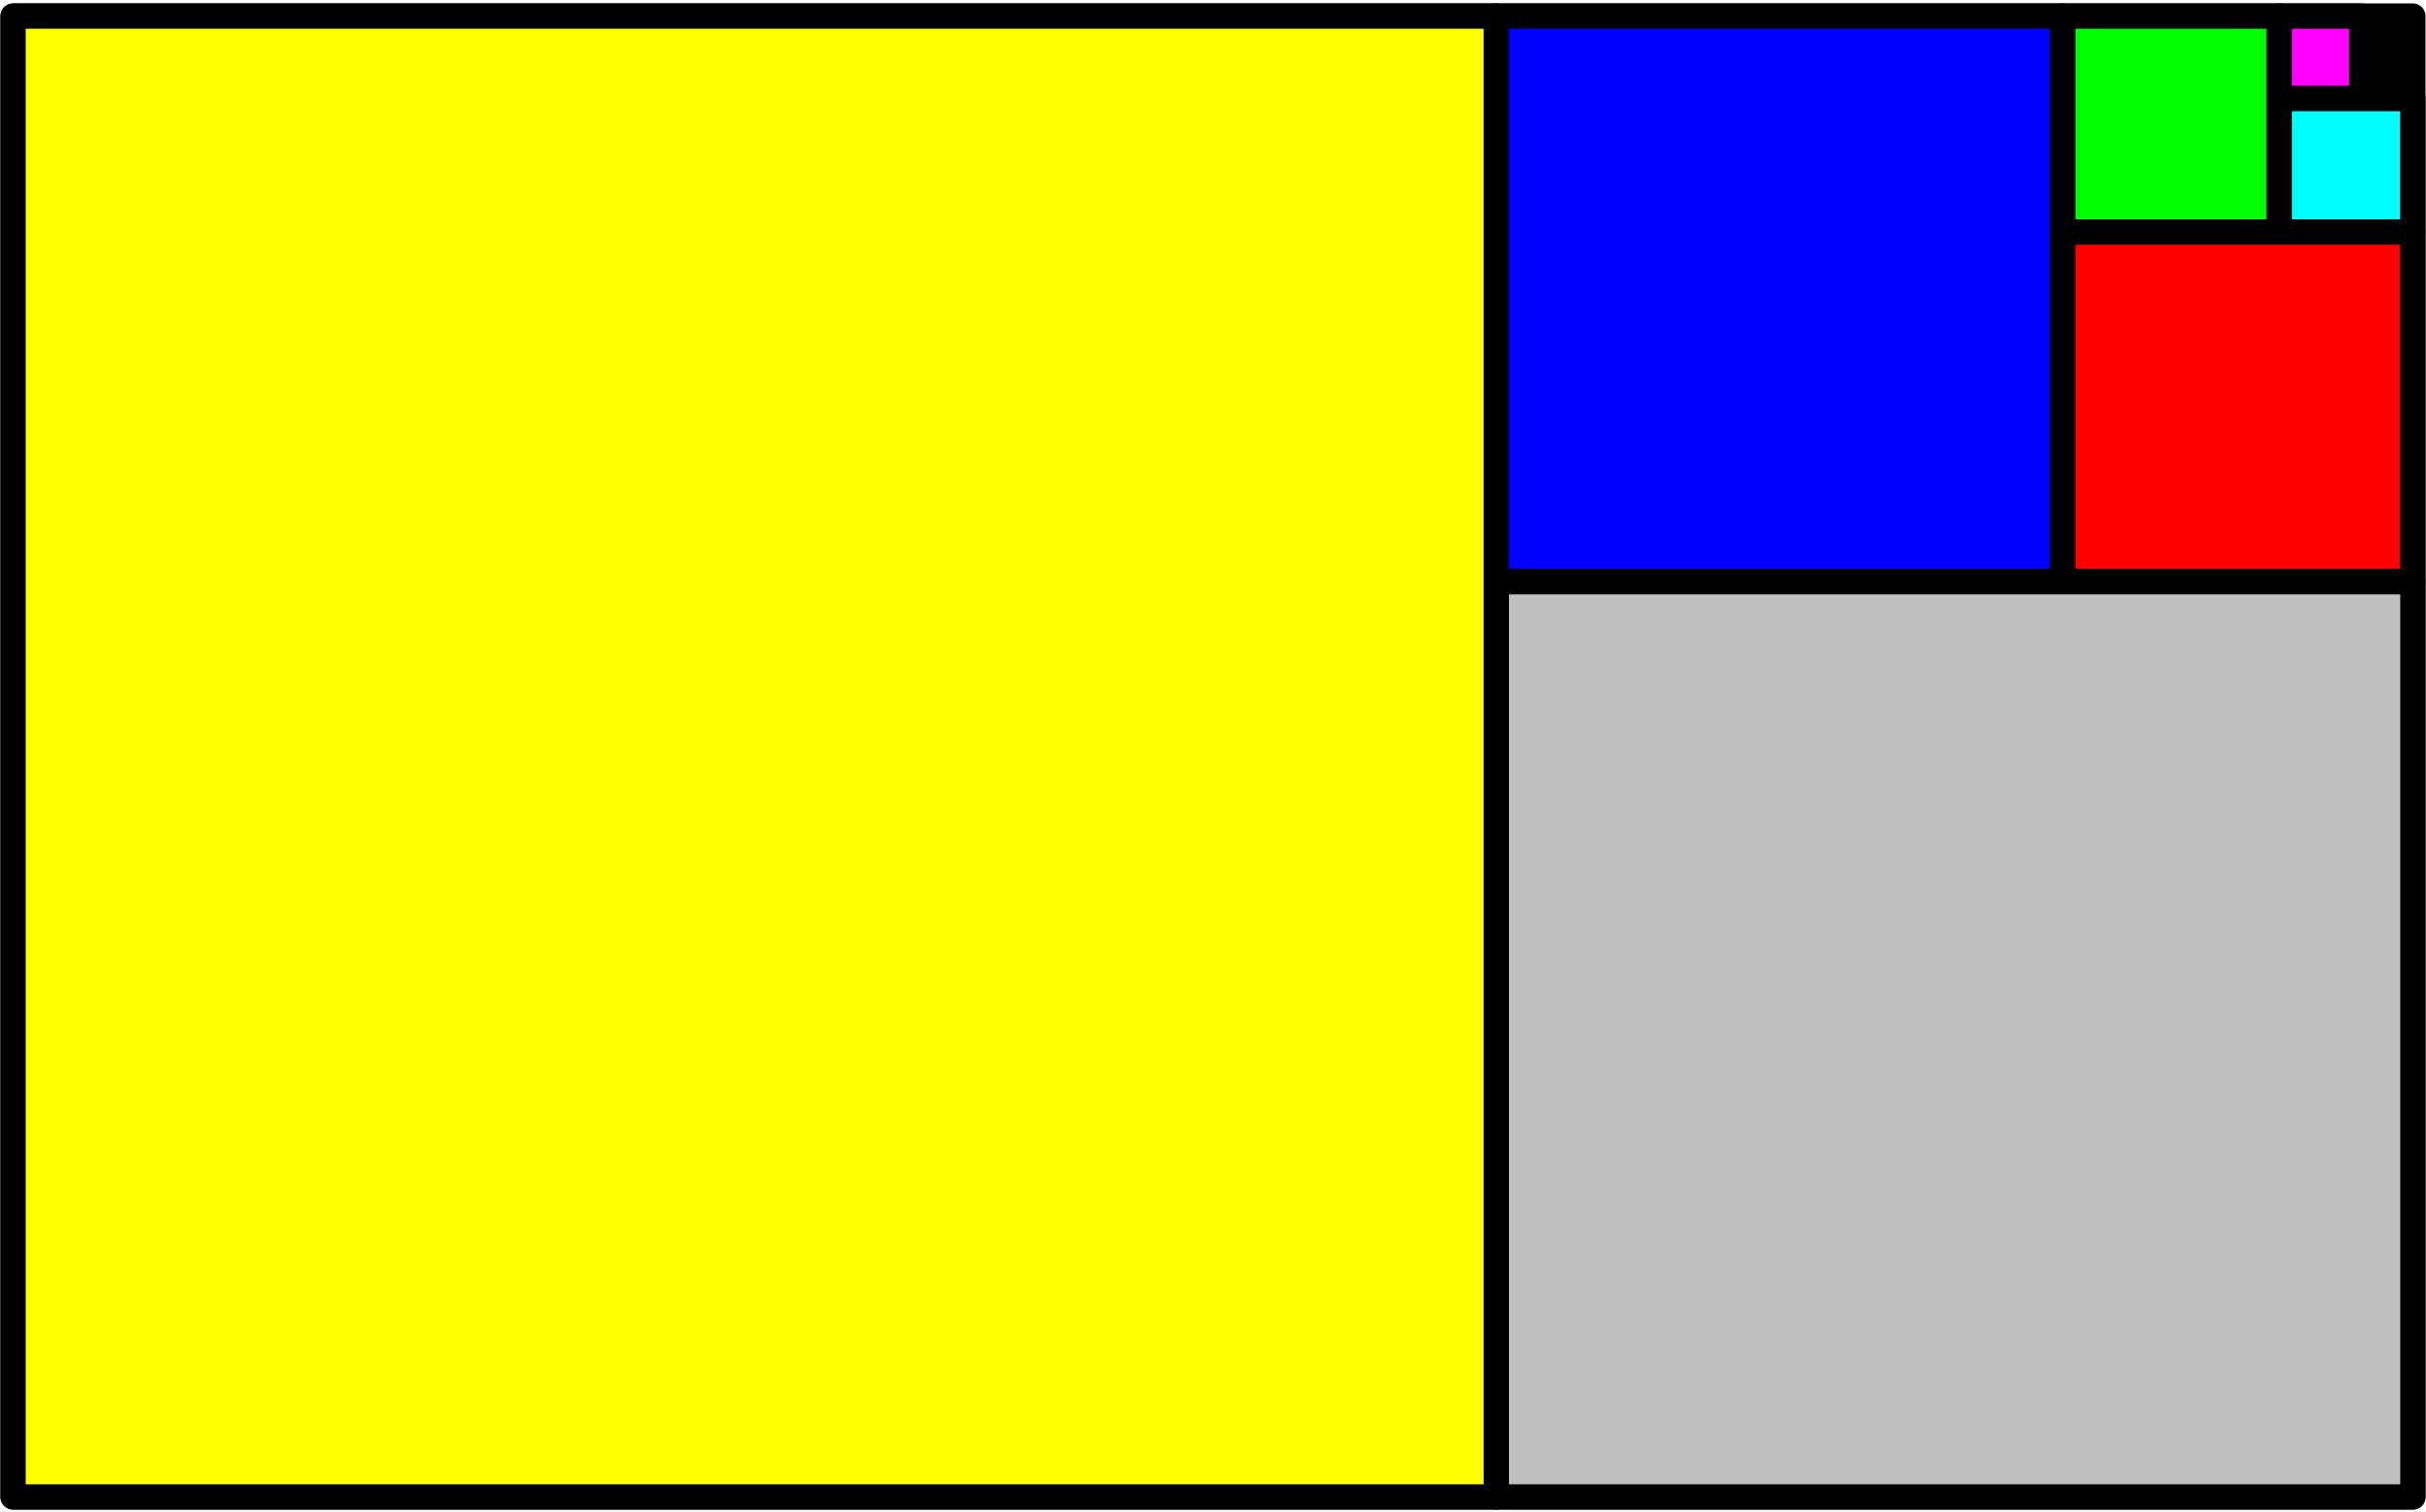
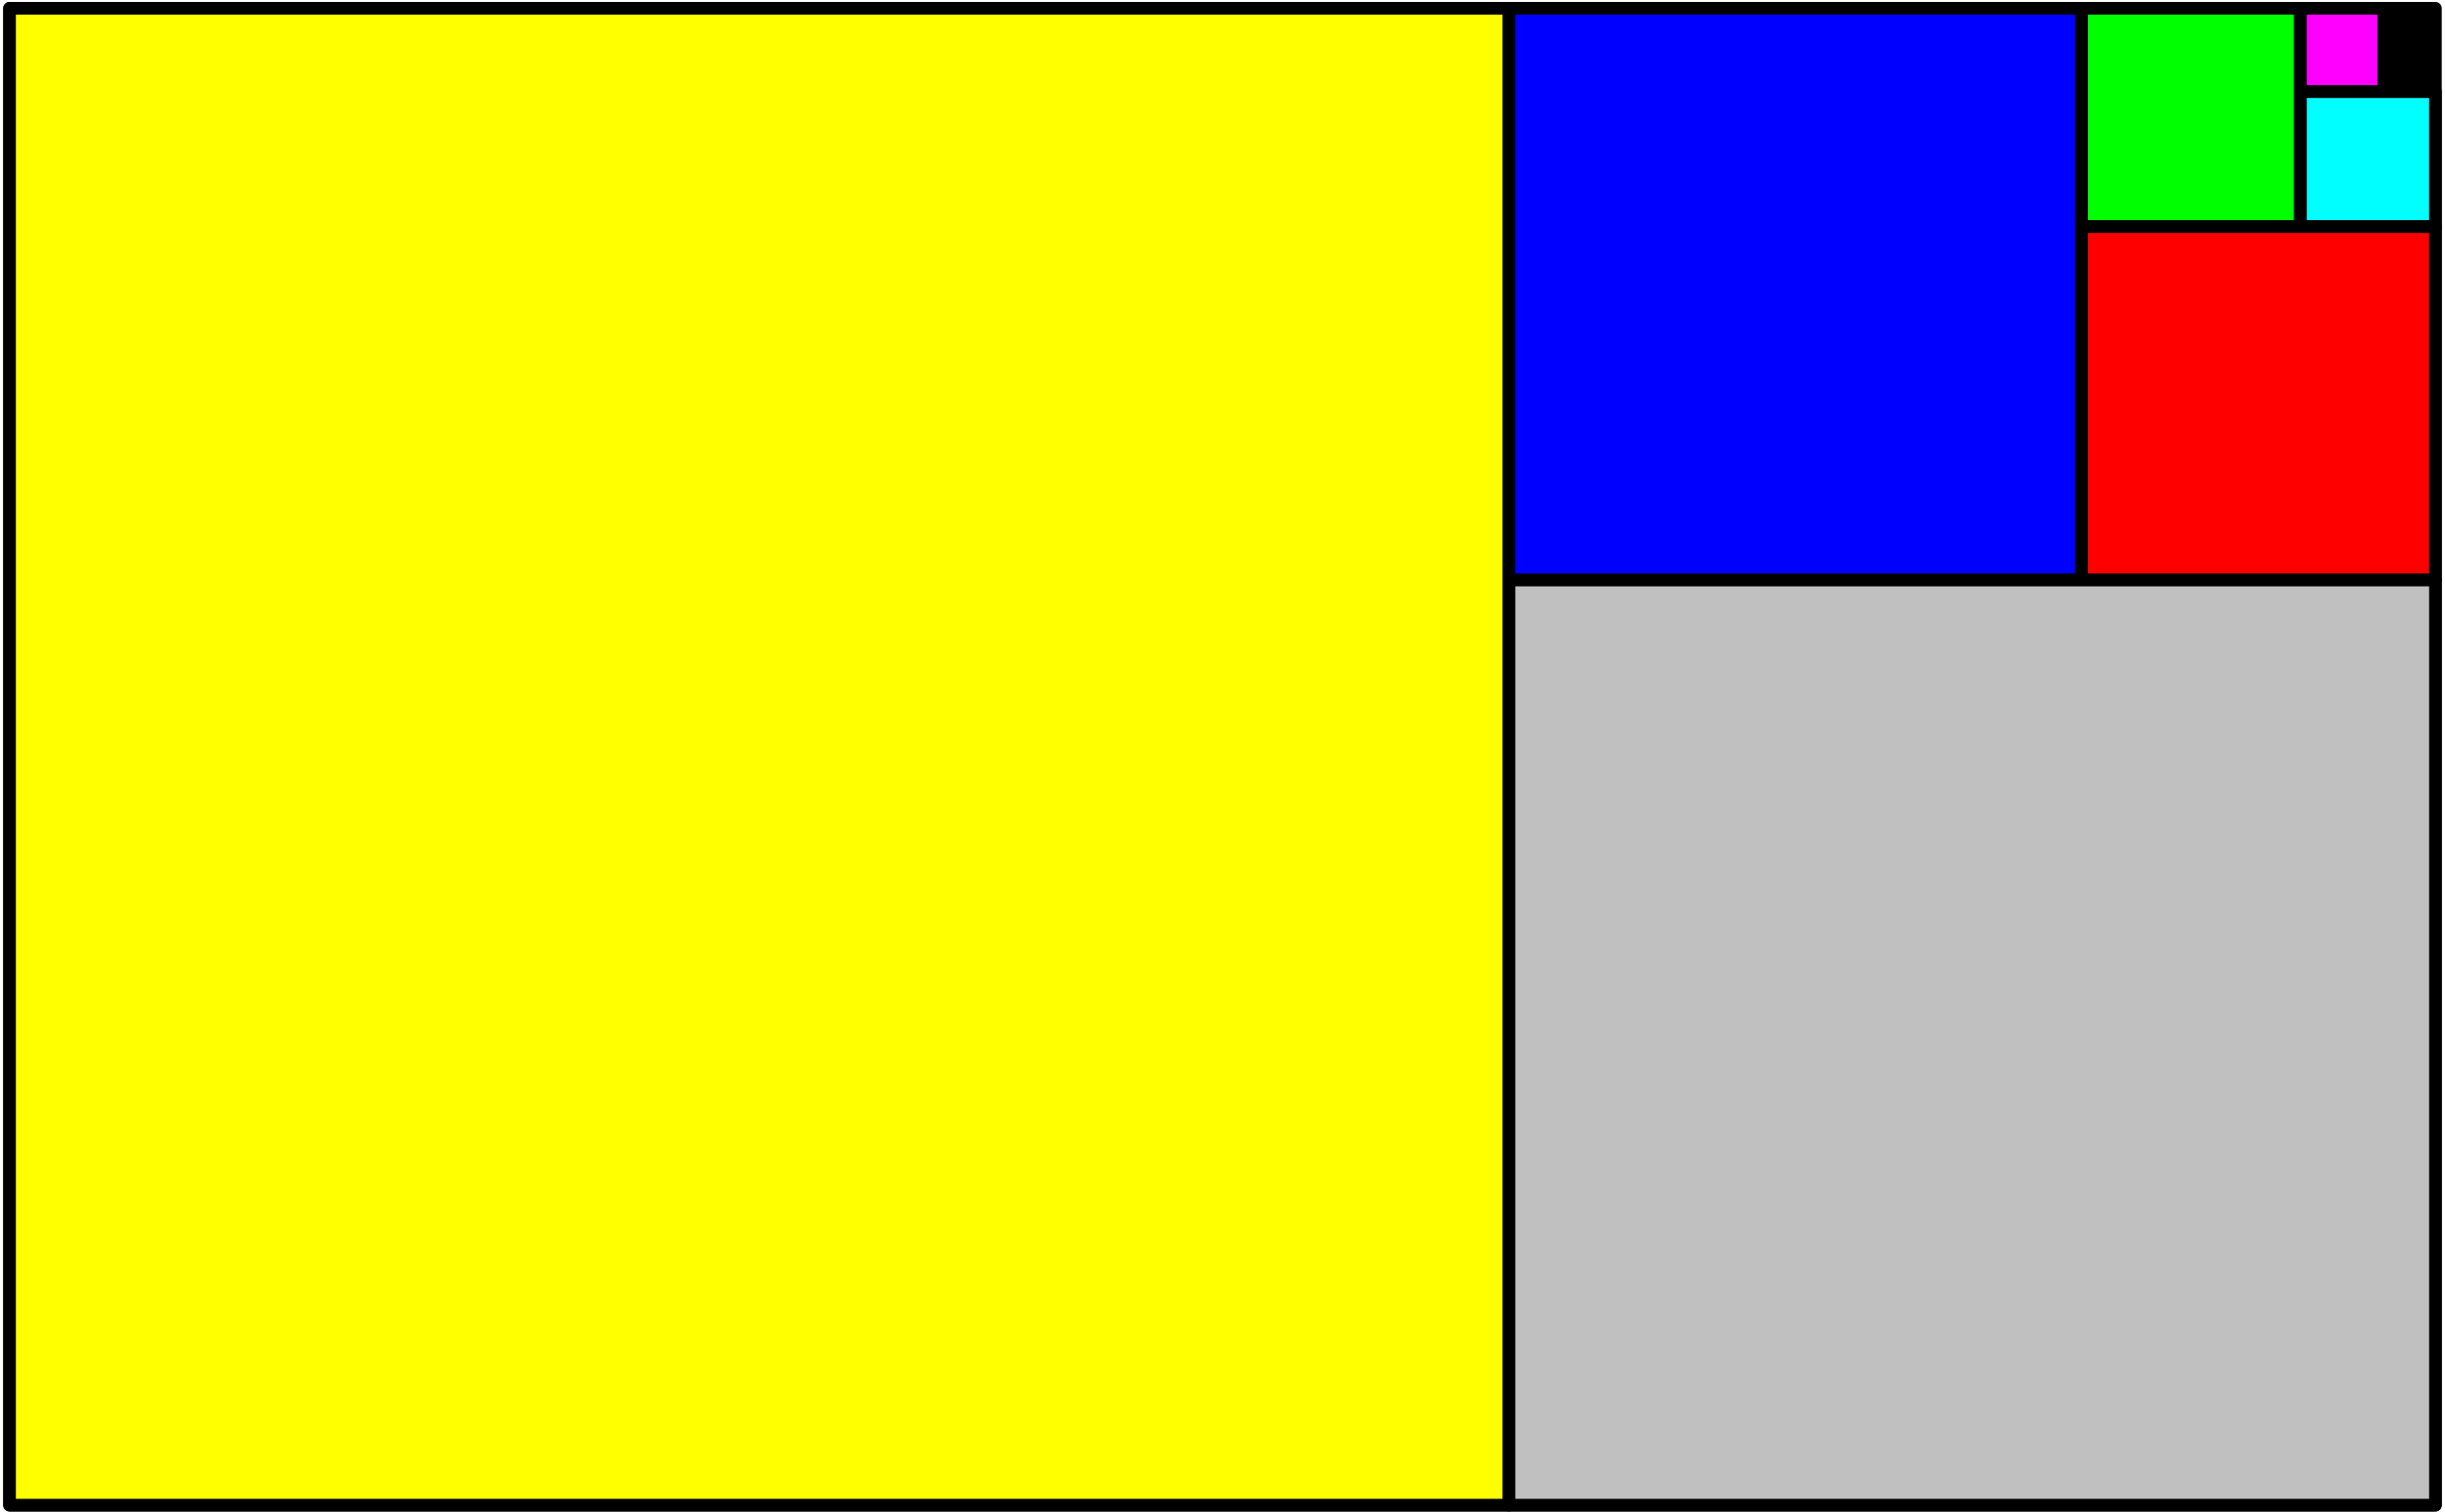
- <svg xmlns="http://www.w3.org/2000/svg" version="1.1" id="svg1" width="710.667" height="442.667" viewBox="0 0 710.667 442.667">
+ <svg xmlns="http://www.w3.org/2000/svg" version="1.1" id="svg1" width="716" height="442.667" viewBox="0 0 716 442.667">
  <defs id="defs1">
    <clipPath clipPathUnits="userSpaceOnUse" id="clipPath1">
-       <path d="M 0,0 H 612 V 792 H 0 Z" transform="matrix(10,0,0,10,-2.5e-6,0)" id="path1" />
+       <path d="M 0,0 H 612 V 792 H 0 Z" transform="matrix(10,0,0,10,2.5000001e-6,0)" id="path1" />
    </clipPath>
    <clipPath clipPathUnits="userSpaceOnUse" id="clipPath2">
-       <path d="M 283.25,2265.96 H 5680.52 V 5644.05 H 283.25 Z" transform="translate(-2.5e-6)" id="path2" />
+       <path d="M 283.25,2276.54 H 5680.58 V 5633.47 H 283.25 Z" transform="translate(2.5000001e-6)" id="path2" />
    </clipPath>
    <clipPath clipPathUnits="userSpaceOnUse" id="clipPath3">
-       <path d="M 283.25,2265.96 H 5680.52 V 5644.05 H 283.25 Z" transform="translate(-2.5e-6)" id="path3" />
+       <path d="M 283.25,2276.54 H 5680.58 V 5633.47 H 283.25 Z" transform="translate(2.5000001e-6)" id="path3" />
    </clipPath>
    <clipPath clipPathUnits="userSpaceOnUse" id="clipPath4">
-       <path d="M 283.25,2265.96 H 5680.52 V 5644.05 H 283.25 Z" transform="translate(-2.5e-6)" id="path4" />
+       <path d="M 283.25,2276.54 H 5680.58 V 5633.47 H 283.25 Z" transform="translate(2.5000001e-6)" id="path4" />
    </clipPath>
    <clipPath clipPathUnits="userSpaceOnUse" id="clipPath5">
-       <path d="M 283.25,2265.96 H 5680.52 V 5644.05 H 283.25 Z" transform="translate(-2.5e-6)" id="path5" />
+       <path d="M 283.25,2276.54 H 5680.58 V 5633.47 H 283.25 Z" transform="translate(2.5000001e-6)" id="path5" />
    </clipPath>
    <clipPath clipPathUnits="userSpaceOnUse" id="clipPath6">
-       <path d="M 283.25,2265.96 H 5680.52 V 5644.05 H 283.25 Z" transform="translate(-2.5e-6)" id="path6" />
+       <path d="M 283.25,2276.54 H 5680.58 V 5633.47 H 283.25 Z" transform="translate(2.5000001e-6)" id="path6" />
    </clipPath>
    <clipPath clipPathUnits="userSpaceOnUse" id="clipPath7">
-       <path d="M 283.25,2265.96 H 5680.52 V 5644.05 H 283.25 Z" transform="translate(-2.5e-6)" id="path7" />
+       <path d="M 283.25,2276.54 H 5680.58 V 5633.47 H 283.25 Z" transform="translate(2.5000001e-6)" id="path7" />
    </clipPath>
    <clipPath clipPathUnits="userSpaceOnUse" id="clipPath8">
-       <path d="M 283.25,2265.96 H 5680.52 V 5644.05 H 283.25 Z" transform="translate(-2.5e-6)" id="path8" />
+       <path d="M 283.25,2276.54 H 5680.58 V 5633.47 H 283.25 Z" transform="translate(2.5000001e-6)" id="path8" />
    </clipPath>
    <clipPath clipPathUnits="userSpaceOnUse" id="clipPath9">
-       <path d="M 283.25,2265.96 H 5680.52 V 5644.05 H 283.25 Z" transform="translate(-2.5e-6)" id="path9" />
+       <path d="M 283.25,2276.54 H 5680.58 V 5633.47 H 283.25 Z" transform="translate(2.5000001e-6)" id="path9" />
    </clipPath>
    <clipPath clipPathUnits="userSpaceOnUse" id="clipPath10">
-       <path d="M 283.25,2265.96 H 5680.52 V 5644.05 H 283.25 Z" transform="translate(-2.5e-6)" id="path10" />
+       <path d="M 283.25,2276.54 H 5680.58 V 5633.47 H 283.25 Z" transform="translate(2.5000001e-6)" id="path10" />
    </clipPath>
    <clipPath clipPathUnits="userSpaceOnUse" id="clipPath11">
-       <path d="M 283.25,2265.96 H 5680.52 V 5644.05 H 283.25 Z" transform="translate(-2.5e-6)" id="path11" />
+       <path d="M 283.25,2276.54 H 5680.58 V 5633.47 H 283.25 Z" transform="translate(2.5000001e-6)" id="path11" />
    </clipPath>
    <clipPath clipPathUnits="userSpaceOnUse" id="clipPath12">
-       <path d="M 283.25,2265.96 H 5680.52 V 5644.05 H 283.25 Z" transform="translate(-2.5e-6)" id="path12" />
+       <path d="M 283.25,2276.54 H 5680.58 V 5633.47 H 283.25 Z" transform="translate(2.5000001e-6)" id="path12" />
    </clipPath>
    <clipPath clipPathUnits="userSpaceOnUse" id="clipPath13">
-       <path d="M 283.25,2265.96 H 5680.52 V 5644.05 H 283.25 Z" transform="translate(-2.5e-6)" id="path13" />
+       <path d="M 283.25,2276.54 H 5680.58 V 5633.47 H 283.25 Z" transform="translate(2.5000001e-6)" id="path13" />
    </clipPath>
    <clipPath clipPathUnits="userSpaceOnUse" id="clipPath14">
-       <path d="M 283.25,2265.96 H 5680.52 V 5644.05 H 283.25 Z" transform="translate(-2.5e-6)" id="path14" />
+       <path d="M 283.25,2276.54 H 5680.58 V 5633.47 H 283.25 Z" transform="translate(2.5000001e-6)" id="path14" />
    </clipPath>
    <clipPath clipPathUnits="userSpaceOnUse" id="clipPath15">
-       <path d="M 283.25,2265.96 H 5680.52 V 5644.05 H 283.25 Z" transform="translate(-2.5e-6)" id="path15" />
+       <path d="M 283.25,2276.54 H 5680.58 V 5633.47 H 283.25 Z" transform="translate(2.5000001e-6)" id="path15" />
    </clipPath>
    <clipPath clipPathUnits="userSpaceOnUse" id="clipPath16">
-       <path d="M 283.25,2265.96 H 5680.52 V 5644.05 H 283.25 Z" transform="translate(-2.5e-6)" id="path16" />
+       <path d="M 283.25,2276.54 H 5680.58 V 5633.47 H 283.25 Z" transform="translate(2.5000001e-6)" id="path16" />
    </clipPath>
    <clipPath clipPathUnits="userSpaceOnUse" id="clipPath17">
-       <path d="M 283.25,2265.96 H 5680.52 V 5644.05 H 283.25 Z" transform="translate(-2.5e-6)" id="path17" />
+       <path d="M 283.25,2276.54 H 5680.58 V 5633.47 H 283.25 Z" transform="translate(2.5000001e-6)" id="path17" />
    </clipPath>
    <clipPath clipPathUnits="userSpaceOnUse" id="clipPath18">
-       <path d="M 0,0 H 612 V 792 H 0 Z" transform="matrix(1.333333,0,0,-1.333333,-41.33333,748)" id="path18" />
+       <path d="M 0,0 H 612 V 792 H 0 Z" transform="matrix(1.333333,0,0,-1.333333,-38.66667,748)" id="path18" />
    </clipPath>
    <clipPath clipPathUnits="userSpaceOnUse" id="clipPath19">
-       <path d="M 0,0 H 533 V 332 H 0 Z" transform="matrix(1.333333,0,0,-1.333333,0,442.6667)" id="path19" />
+       <path d="M 0,0 H 537 V 332 H 0 Z" transform="matrix(1.333333,0,0,-1.333333,0,442.6667)" id="path19" />
    </clipPath>
  </defs>
  <g id="g1">
    <g id="g38">
      <g clip-path="url(#clipPath19)" id="g37">
-         <path d="M 200,1943.13 H 5750 V 5966.88 H 200 Z" style="fill:#ffffff;fill-opacity:1;fill-rule:nonzero;stroke:none" transform="matrix(0.1333333,0,0,-0.1333333,-41.33333,748)" clip-path="url(#clipPath1)" id="path20" />
+         <path d="M 200,1943.13 H 5750 V 5966.88 H 200 Z" style="fill:#ffffff;fill-opacity:1;fill-rule:nonzero;stroke:none" transform="matrix(0.1333333,0,0,-0.1333333,-38.66667,748)" clip-path="url(#clipPath1)" id="path20" />
        <g clip-path="url(#clipPath18)" id="g36">
-           <path d="M 338.75,2321.45 H 5611.14 V 5574.67 H 338.75 V 2321.45" style="fill:#000000;fill-opacity:1;fill-rule:nonzero;stroke:none" transform="matrix(0.1333333,0,0,-0.1333333,-41.33333,748)" clip-path="url(#clipPath2)" id="path21" />
-           <path d="M 338.75,2321.45 H 5611.14 V 5574.67 H 338.75 Z" style="fill:none;stroke:#000000;stroke-width:55.5;stroke-linecap:butt;stroke-linejoin:round;stroke-miterlimit:10;stroke-dasharray:none;stroke-opacity:1" transform="matrix(0.1333333,0,0,-0.1333333,-41.33333,748)" clip-path="url(#clipPath3)" id="path22" />
-           <path d="m 5317.31,5393.38 h 181.6 v 181.29 h -181.6 v -181.29" style="fill:#ff00ff;fill-opacity:1;fill-rule:nonzero;stroke:none" transform="matrix(0.1333333,0,0,-0.1333333,-41.33333,748)" clip-path="url(#clipPath4)" id="path23" />
-           <path d="m 5317.31,5393.38 h 181.6 v 181.29 h -181.6 z" style="fill:none;stroke:#000000;stroke-width:55.5;stroke-linecap:butt;stroke-linejoin:round;stroke-miterlimit:10;stroke-dasharray:none;stroke-opacity:1" transform="matrix(0.1333333,0,0,-0.1333333,-41.33333,748)" clip-path="url(#clipPath5)" id="path24" />
-           <path d="m 5317.31,5100.04 h 293.83 v 293.34 h -293.83 v -293.34" style="fill:#00ffff;fill-opacity:1;fill-rule:nonzero;stroke:none" transform="matrix(0.1333333,0,0,-0.1333333,-41.33333,748)" clip-path="url(#clipPath6)" id="path25" />
-           <path d="m 5317.31,5100.04 h 293.83 v 293.34 h -293.83 z" style="fill:none;stroke:#000000;stroke-width:55.5;stroke-linecap:butt;stroke-linejoin:round;stroke-miterlimit:10;stroke-dasharray:none;stroke-opacity:1" transform="matrix(0.1333333,0,0,-0.1333333,-41.33333,748)" clip-path="url(#clipPath7)" id="path26" />
-           <path d="m 4841.91,5100.04 h 475.4 v 474.63 h -475.4 v -474.63" style="fill:#00ff00;fill-opacity:1;fill-rule:nonzero;stroke:none" transform="matrix(0.1333333,0,0,-0.1333333,-41.33333,748)" clip-path="url(#clipPath8)" id="path27" />
-           <path d="m 4841.91,5100.04 h 475.4 v 474.63 h -475.4 z" style="fill:none;stroke:#000000;stroke-width:55.5;stroke-linecap:butt;stroke-linejoin:round;stroke-miterlimit:10;stroke-dasharray:none;stroke-opacity:1" transform="matrix(0.1333333,0,0,-0.1333333,-41.33333,748)" clip-path="url(#clipPath9)" id="path28" />
-           <path d="m 4841.91,4332.05 h 769.23 v 767.99 h -769.23 v -767.99" style="fill:#ff0000;fill-opacity:1;fill-rule:nonzero;stroke:none" transform="matrix(0.1333333,0,0,-0.1333333,-41.33333,748)" clip-path="url(#clipPath10)" id="path29" />
-           <path d="m 4841.91,4332.05 h 769.23 v 767.99 h -769.23 z" style="fill:none;stroke:#000000;stroke-width:55.5;stroke-linecap:butt;stroke-linejoin:round;stroke-miterlimit:10;stroke-dasharray:none;stroke-opacity:1" transform="matrix(0.1333333,0,0,-0.1333333,-41.33333,748)" clip-path="url(#clipPath11)" id="path30" />
-           <path d="M 3597.27,4332.05 H 4841.91 V 5574.67 H 3597.27 V 4332.05" style="fill:#0000ff;fill-opacity:1;fill-rule:nonzero;stroke:none" transform="matrix(0.1333333,0,0,-0.1333333,-41.33333,748)" clip-path="url(#clipPath12)" id="path31" />
-           <path d="M 3597.27,4332.05 H 4841.91 V 5574.67 H 3597.27 Z" style="fill:none;stroke:#000000;stroke-width:55.5;stroke-linecap:butt;stroke-linejoin:round;stroke-miterlimit:10;stroke-dasharray:none;stroke-opacity:1" transform="matrix(0.1333333,0,0,-0.1333333,-41.33333,748)" clip-path="url(#clipPath13)" id="path32" />
-           <path d="m 3597.27,2321.45 h 2013.87 v 2010.6 H 3597.27 v -2010.6" style="fill:#c0c0c0;fill-opacity:1;fill-rule:nonzero;stroke:none" transform="matrix(0.1333333,0,0,-0.1333333,-41.33333,748)" clip-path="url(#clipPath14)" id="path33" />
-           <path d="m 3597.27,2321.45 h 2013.87 v 2010.6 H 3597.27 Z" style="fill:none;stroke:#000000;stroke-width:55.5;stroke-linecap:butt;stroke-linejoin:round;stroke-miterlimit:10;stroke-dasharray:none;stroke-opacity:1" transform="matrix(0.1333333,0,0,-0.1333333,-41.33333,748)" clip-path="url(#clipPath15)" id="path34" />
-           <path d="M 338.75,2321.45 H 3597.27 V 5574.67 H 338.75 V 2321.45" style="fill:#ffff00;fill-opacity:1;fill-rule:nonzero;stroke:none" transform="matrix(0.1333333,0,0,-0.1333333,-41.33333,748)" clip-path="url(#clipPath16)" id="path35" />
-           <path d="M 338.75,2321.45 H 3597.27 V 5574.67 H 338.75 Z" style="fill:none;stroke:#000000;stroke-width:55.5;stroke-linecap:butt;stroke-linejoin:round;stroke-miterlimit:10;stroke-dasharray:none;stroke-opacity:1" transform="matrix(0.1333333,0,0,-0.1333333,-41.33333,748)" clip-path="url(#clipPath17)" id="path36" />
+           <path d="M 311,2304.29 H 5638.96 V 5591.84 H 311 V 2304.29" style="fill:#000000;fill-opacity:1;fill-rule:nonzero;stroke:none" transform="matrix(0.1333333,0,0,-0.1333333,-38.66667,748)" clip-path="url(#clipPath2)" id="path21" />
+           <path d="M 311,2304.29 H 5638.96 V 5591.84 H 311 Z" style="fill:none;stroke:#000000;stroke-width:27.75;stroke-linecap:butt;stroke-linejoin:round;stroke-miterlimit:10;stroke-dasharray:none;stroke-opacity:1" transform="matrix(0.1333333,0,0,-0.1333333,-38.66667,748)" clip-path="url(#clipPath3)" id="path22" />
+           <path d="m 5342.05,5408.64 h 183.49 v 183.2 h -183.49 v -183.2" style="fill:#ff00ff;fill-opacity:1;fill-rule:nonzero;stroke:none" transform="matrix(0.1333333,0,0,-0.1333333,-38.66667,748)" clip-path="url(#clipPath4)" id="path23" />
+           <path d="m 5342.05,5408.64 h 183.49 v 183.2 h -183.49 z" style="fill:none;stroke:#000000;stroke-width:27.75;stroke-linecap:butt;stroke-linejoin:round;stroke-miterlimit:10;stroke-dasharray:none;stroke-opacity:1" transform="matrix(0.1333333,0,0,-0.1333333,-38.66667,748)" clip-path="url(#clipPath5)" id="path24" />
+           <path d="m 5342.05,5112.2 h 296.91 v 296.44 H 5342.05 V 5112.2" style="fill:#00ffff;fill-opacity:1;fill-rule:nonzero;stroke:none" transform="matrix(0.1333333,0,0,-0.1333333,-38.66667,748)" clip-path="url(#clipPath6)" id="path25" />
+           <path d="m 5342.05,5112.2 h 296.91 v 296.44 h -296.91 z" style="fill:none;stroke:#000000;stroke-width:27.75;stroke-linecap:butt;stroke-linejoin:round;stroke-miterlimit:10;stroke-dasharray:none;stroke-opacity:1" transform="matrix(0.1333333,0,0,-0.1333333,-38.66667,748)" clip-path="url(#clipPath7)" id="path26" />
+           <path d="m 4861.61,5112.2 h 480.44 v 479.64 H 4861.61 V 5112.2" style="fill:#00ff00;fill-opacity:1;fill-rule:nonzero;stroke:none" transform="matrix(0.1333333,0,0,-0.1333333,-38.66667,748)" clip-path="url(#clipPath8)" id="path27" />
+           <path d="m 4861.61,5112.2 h 480.44 v 479.64 h -480.44 z" style="fill:none;stroke:#000000;stroke-width:27.75;stroke-linecap:butt;stroke-linejoin:round;stroke-miterlimit:10;stroke-dasharray:none;stroke-opacity:1" transform="matrix(0.1333333,0,0,-0.1333333,-38.66667,748)" clip-path="url(#clipPath9)" id="path28" />
+           <path d="m 4861.61,4336.12 h 777.35 v 776.08 h -777.35 v -776.08" style="fill:#ff0000;fill-opacity:1;fill-rule:nonzero;stroke:none" transform="matrix(0.1333333,0,0,-0.1333333,-38.66667,748)" clip-path="url(#clipPath10)" id="path29" />
+           <path d="m 4861.61,4336.12 h 777.35 v 776.08 h -777.35 z" style="fill:none;stroke:#000000;stroke-width:27.75;stroke-linecap:butt;stroke-linejoin:round;stroke-miterlimit:10;stroke-dasharray:none;stroke-opacity:1" transform="matrix(0.1333333,0,0,-0.1333333,-38.66667,748)" clip-path="url(#clipPath11)" id="path30" />
+           <path d="M 3603.86,4336.12 H 4861.61 V 5591.84 H 3603.86 V 4336.12" style="fill:#0000ff;fill-opacity:1;fill-rule:nonzero;stroke:none" transform="matrix(0.1333333,0,0,-0.1333333,-38.66667,748)" clip-path="url(#clipPath12)" id="path31" />
+           <path d="M 3603.86,4336.12 H 4861.61 V 5591.84 H 3603.86 Z" style="fill:none;stroke:#000000;stroke-width:27.75;stroke-linecap:butt;stroke-linejoin:round;stroke-miterlimit:10;stroke-dasharray:none;stroke-opacity:1" transform="matrix(0.1333333,0,0,-0.1333333,-38.66667,748)" clip-path="url(#clipPath13)" id="path32" />
+           <path d="m 3603.86,2304.29 h 2035.1 V 4336.12 H 3603.86 V 2304.29" style="fill:#c0c0c0;fill-opacity:1;fill-rule:nonzero;stroke:none" transform="matrix(0.1333333,0,0,-0.1333333,-38.66667,748)" clip-path="url(#clipPath14)" id="path33" />
+           <path d="m 3603.86,2304.29 h 2035.1 v 2031.83 h -2035.1 z" style="fill:none;stroke:#000000;stroke-width:27.75;stroke-linecap:butt;stroke-linejoin:round;stroke-miterlimit:10;stroke-dasharray:none;stroke-opacity:1" transform="matrix(0.1333333,0,0,-0.1333333,-38.66667,748)" clip-path="url(#clipPath15)" id="path34" />
+           <path d="M 311,2304.29 H 3603.86 V 5591.84 H 311 V 2304.29" style="fill:#ffff00;fill-opacity:1;fill-rule:nonzero;stroke:none" transform="matrix(0.1333333,0,0,-0.1333333,-38.66667,748)" clip-path="url(#clipPath16)" id="path35" />
+           <path d="M 311,2304.29 H 3603.86 V 5591.84 H 311 Z" style="fill:none;stroke:#000000;stroke-width:27.75;stroke-linecap:butt;stroke-linejoin:round;stroke-miterlimit:10;stroke-dasharray:none;stroke-opacity:1" transform="matrix(0.1333333,0,0,-0.1333333,-38.66667,748)" clip-path="url(#clipPath17)" id="path36" />
        </g>
      </g>
    </g>
  </g>
</svg>
